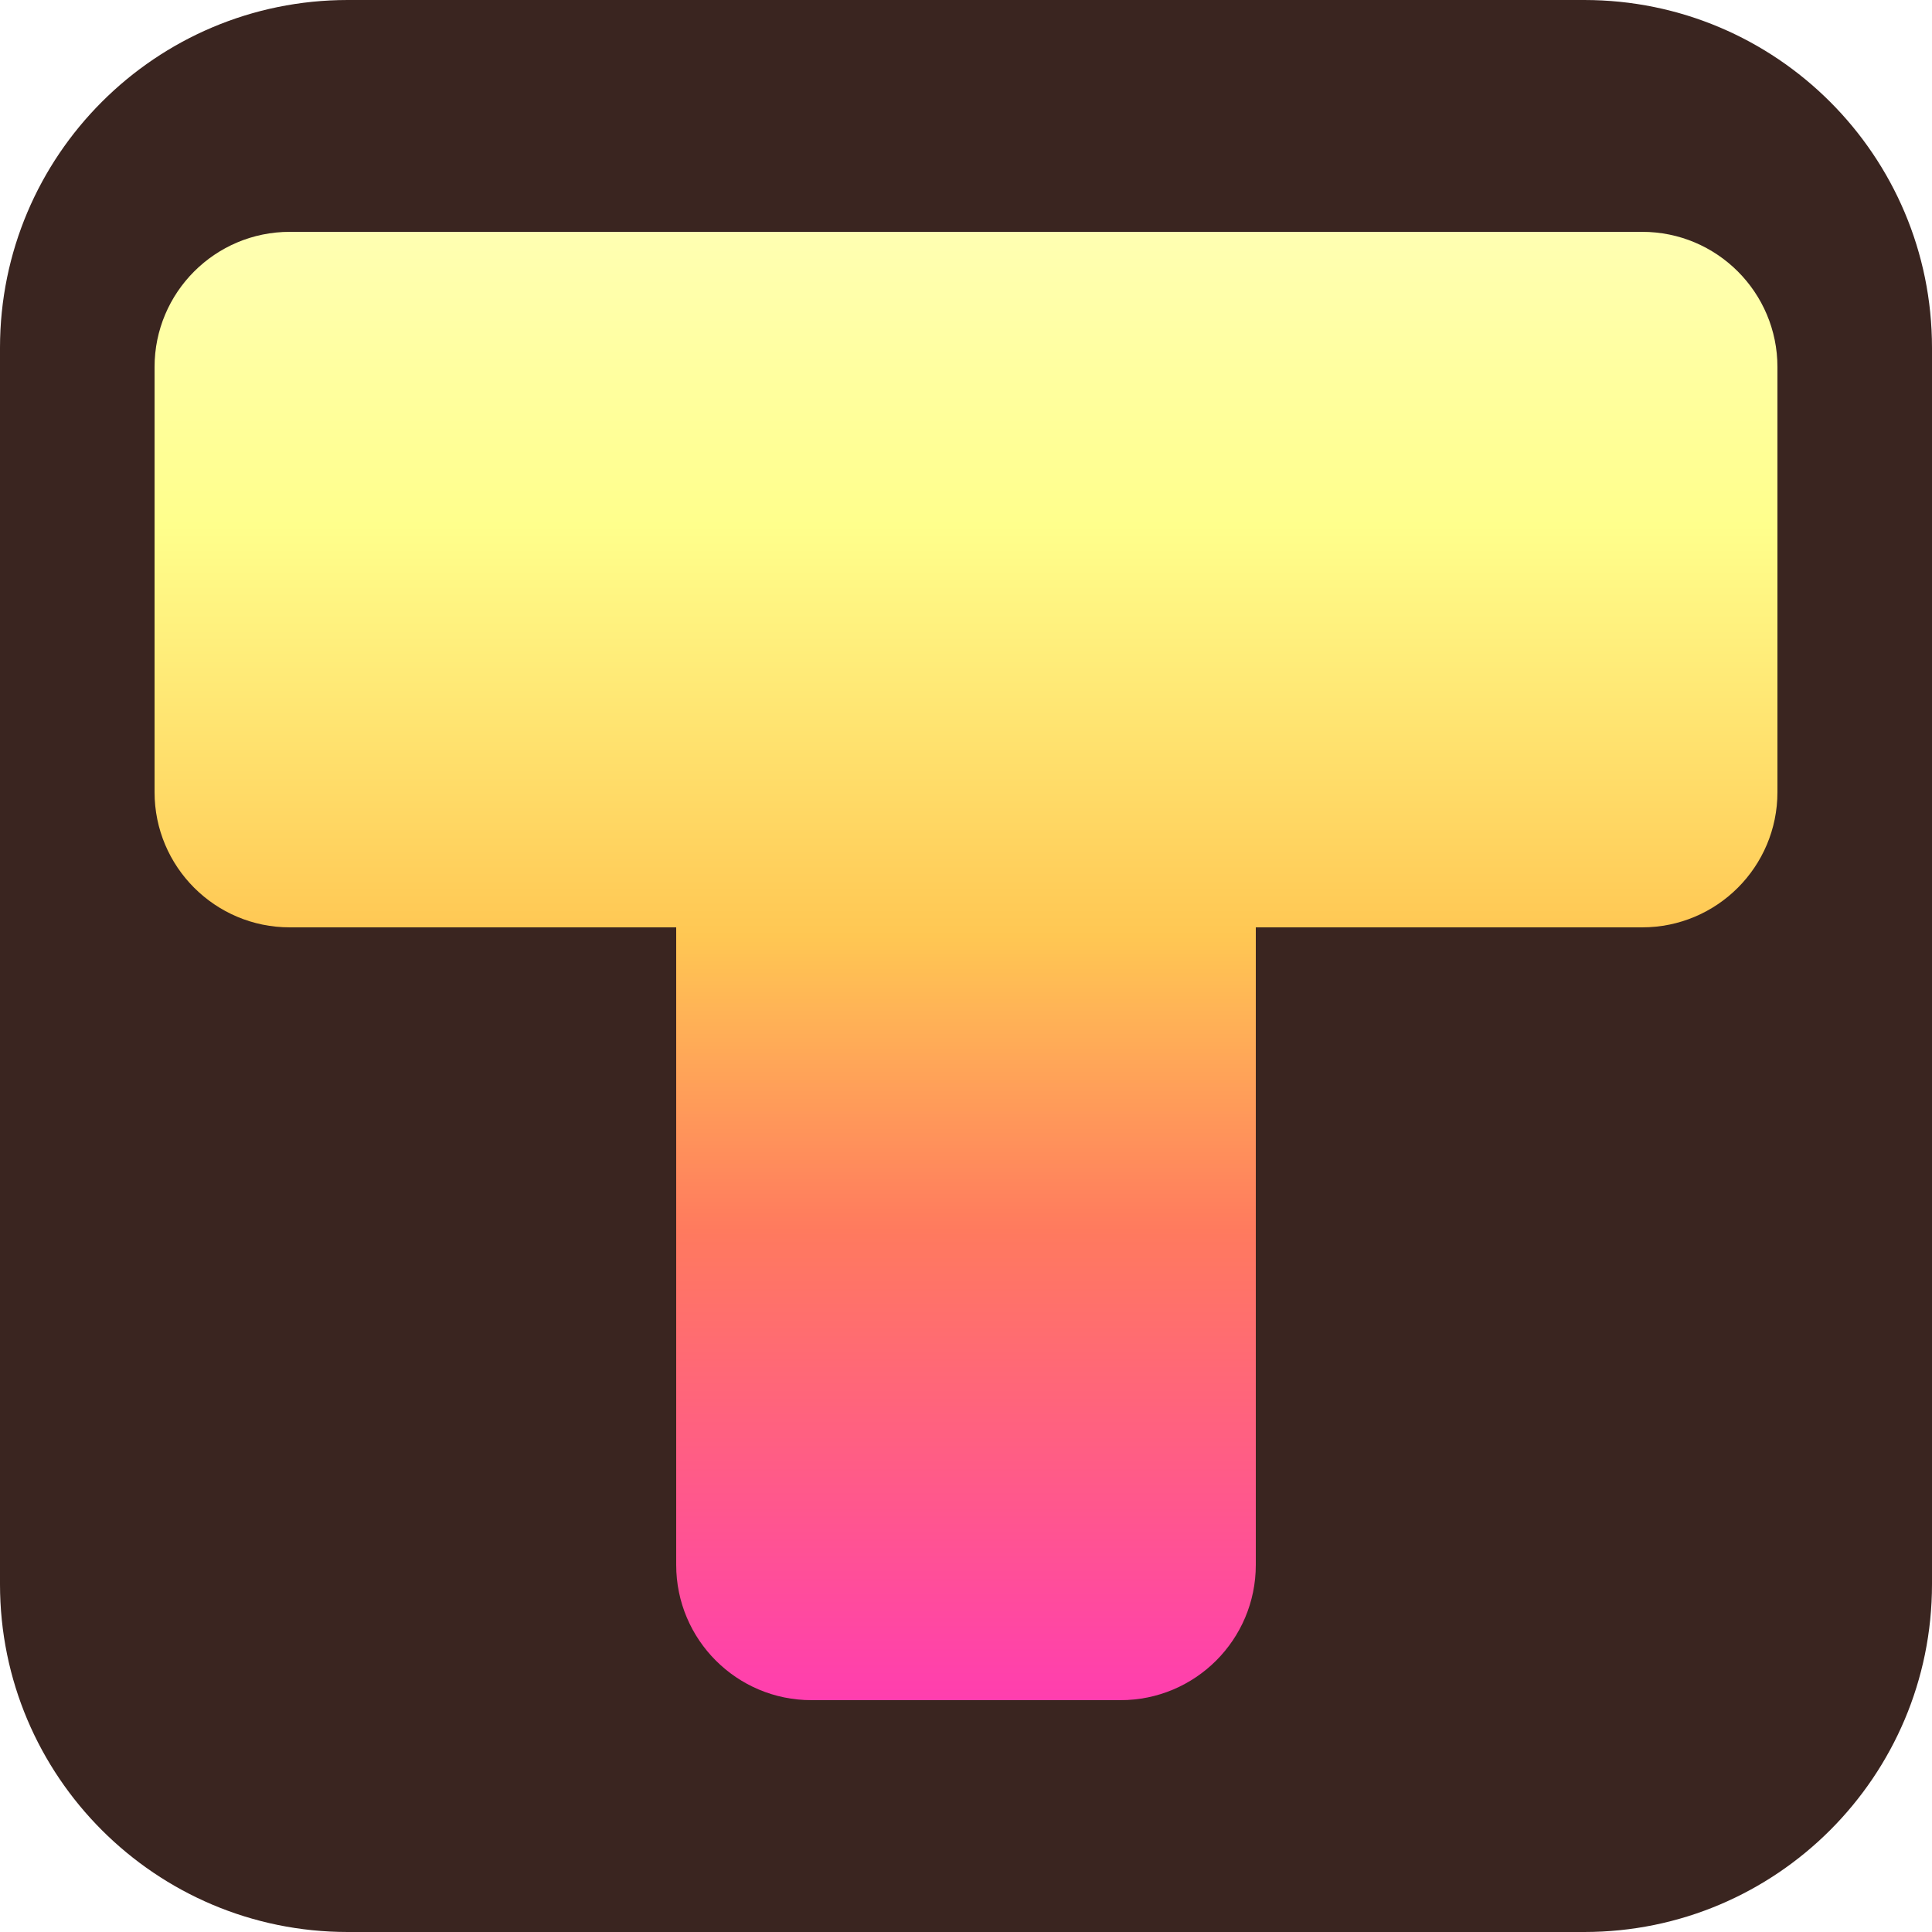
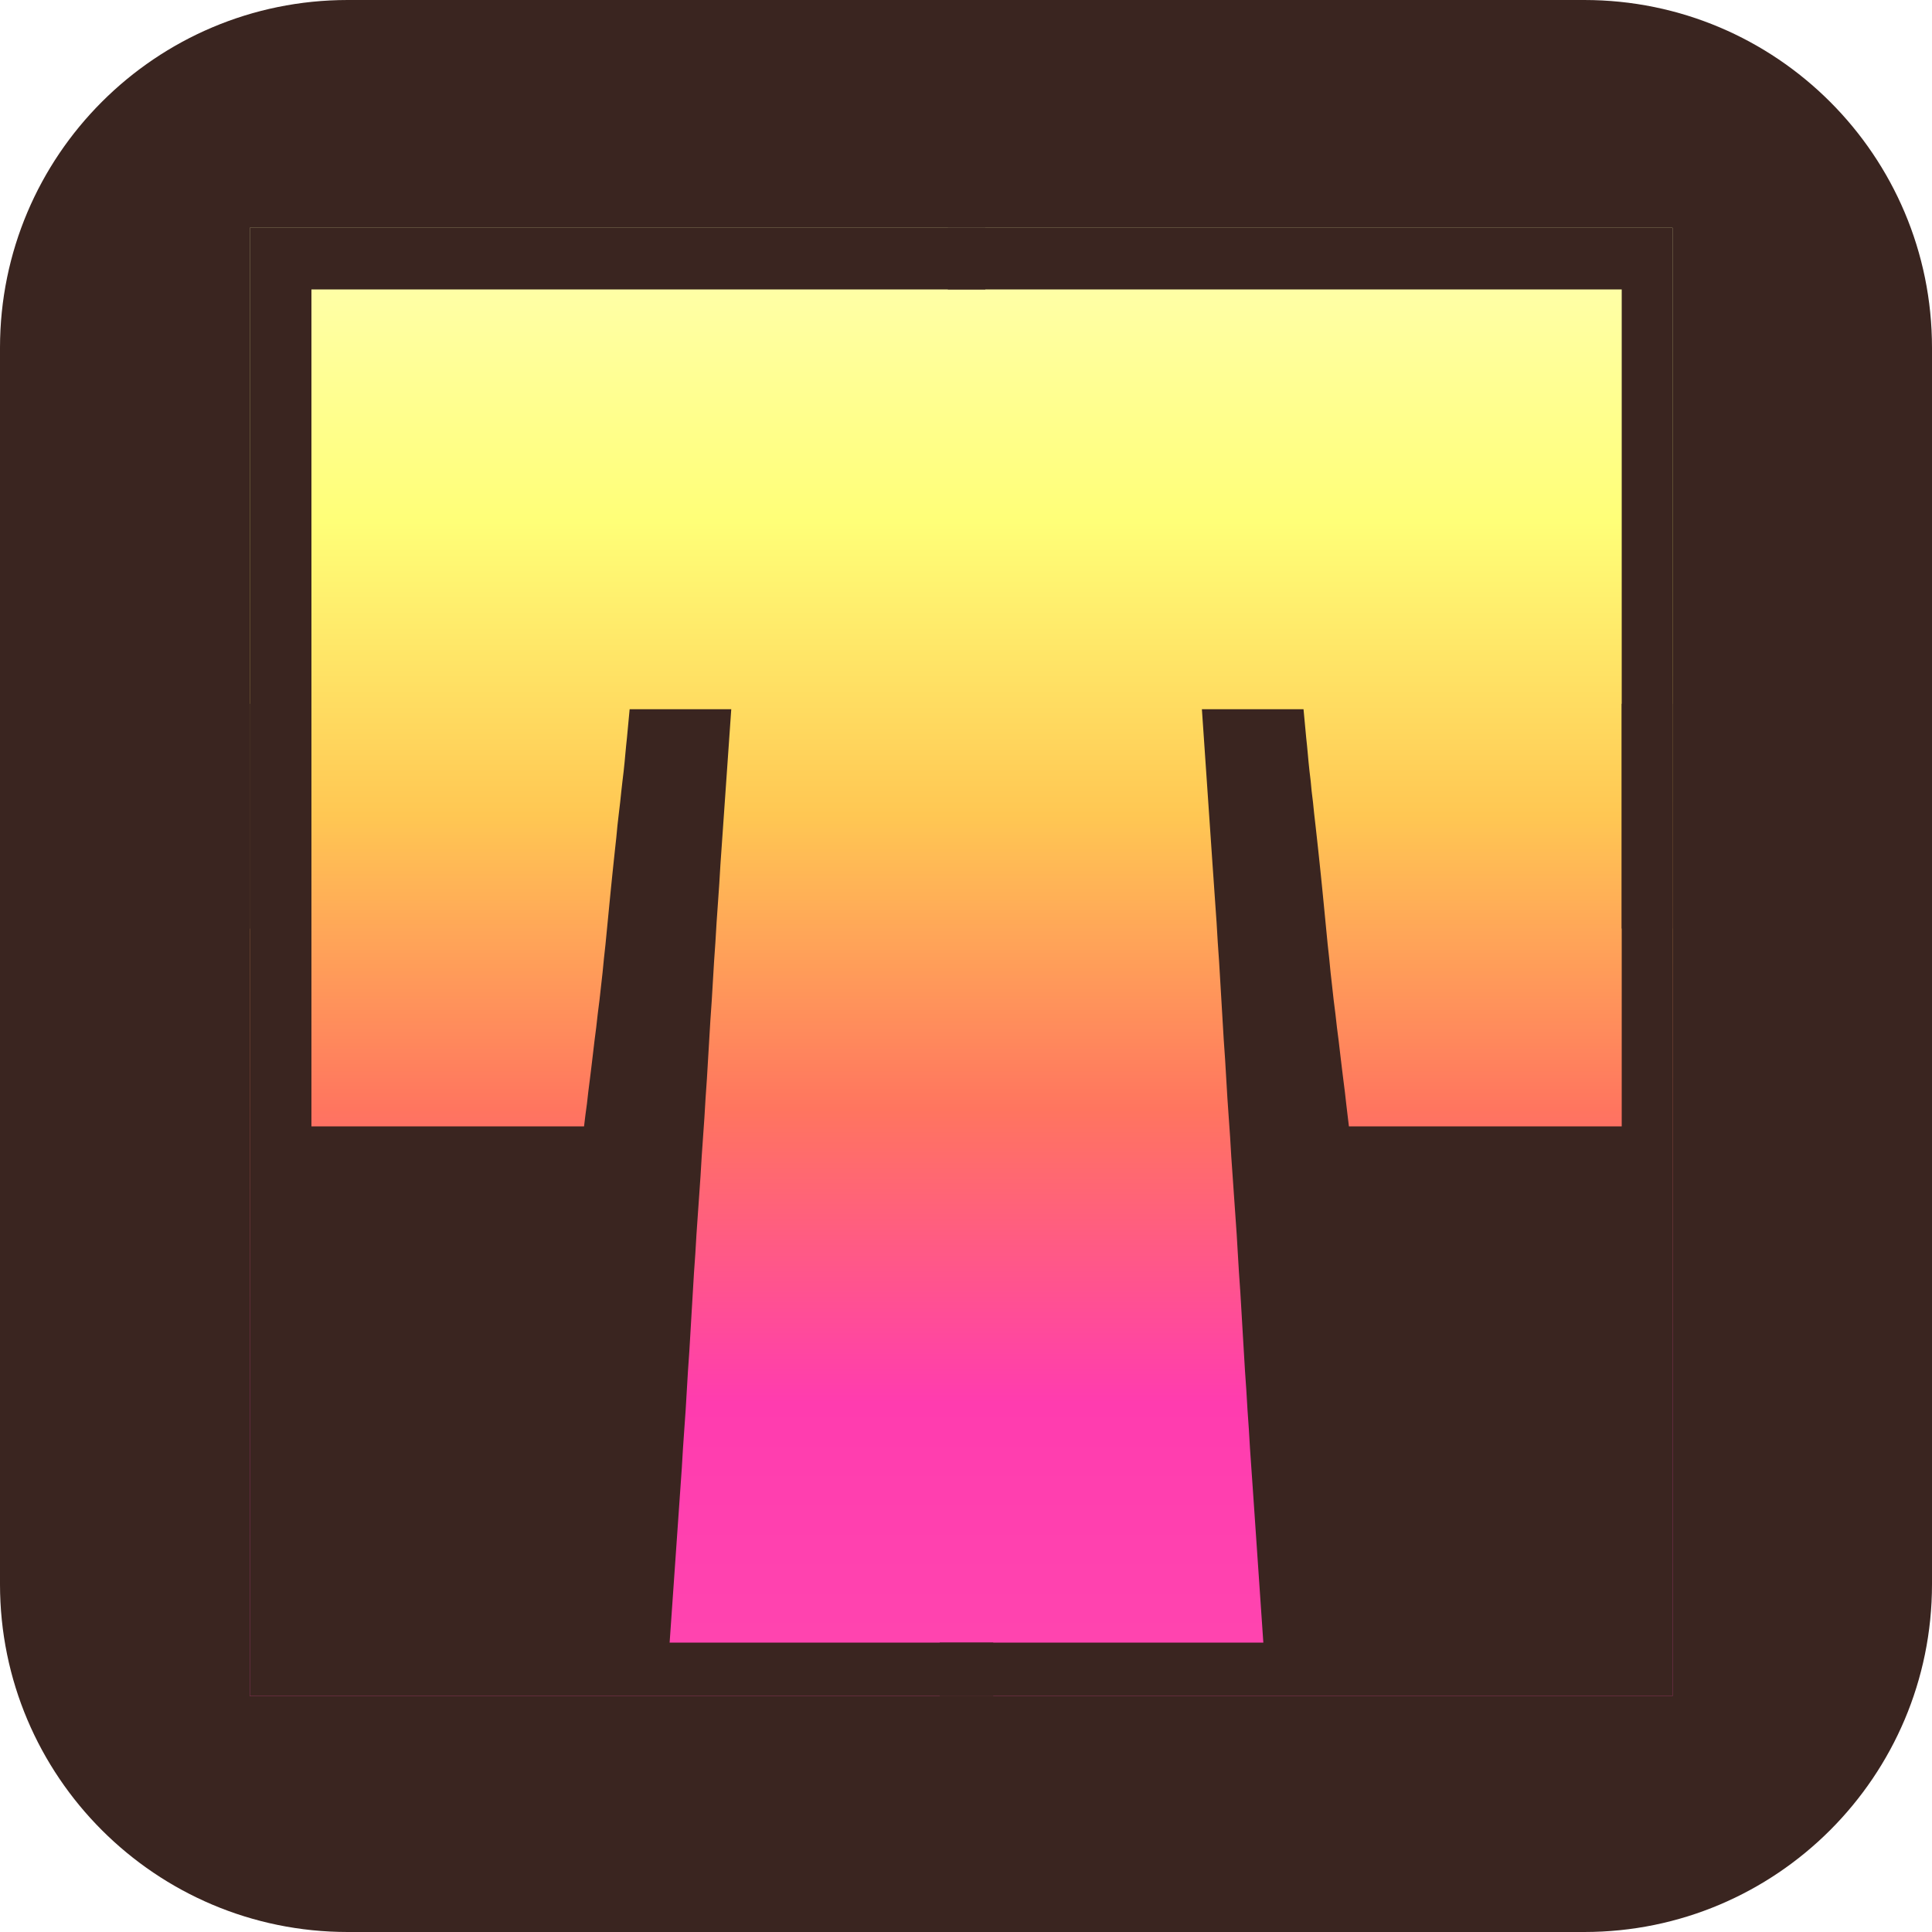
<svg xmlns="http://www.w3.org/2000/svg" viewBox="0 0 100 100" width="100" height="100" role="img" aria-label="Tweezer Picks">
  <defs>
-     <linearGradient id="g" gradientUnits="userSpaceOnUse" x1="0" y1="12" x2="0" y2="88">
+     <linearGradient id="g" gradientUnits="userSpaceOnUse" x1="0" y1="11.79" x2="0" y2="87.79">
      <stop offset="0%" stop-color="#FFFFB2" />
-       <stop offset="20%" stop-color="#FFFF8C" />
-       <stop offset="48%" stop-color="#FFC753" />
-       <stop offset="68%" stop-color="#FF7A5E" />
-       <stop offset="100%" stop-color="#FF3EAF" />
+       <stop offset="20%" stop-color="#FFFF78" />
+       <stop offset="40%" stop-color="#FFC753" />
+       <stop offset="60%" stop-color="#FF755F" />
+       <stop offset="80%" stop-color="#FF3CAF" />
+       <stop offset="100%" stop-color="#FF46AF" />
    </linearGradient>
+     <clipPath id="c">
+       <polygon points="12.93,11.79 29.82,11.79 49.75,11.79 69.69,11.79 86.57,11.79 86.57,87.79 69.69,87.79 50.03,87.79 29.82,87.79 12.93,87.79 12.93,11.79" />
+     </clipPath>
  </defs>
  <rect x="0" y="0" width="100" height="100" rx="18" fill="#3A2520" />
-   <rect x="8" y="12" width="84" height="36" rx="7" fill="url(#g)" />
-   <rect x="35" y="12" width="30" height="76" rx="7" fill="url(#g)" />
+   <g clip-path="url(#c)">
+     <rect x="-20" y="-20" width="140" height="140" fill="url(#g)" />
+     <g fill="#3A2520">
+       <polygon points="89.48,48.06 83.94,48.06 83.94,45.67 83.94,39.51 83.94,31.52 83.94,23.52 83.94,17.36 83.94,14.98 81.42,14.98 74.91,14.98 66.50,14.98 58.09,14.98 51.59,14.98 49.06,14.98 49.06,12.17 49.06,9.44 51.97,9.44 59.48,9.44 69.27,9.44 79.06,9.44 86.57,9.44 89.48,9.44 89.48,12.24 89.48,19.44 89.48,28.75 89.48,38.06 89.48,45.26 89.48,48.06" />
+       <polygon points="10.58,48.06 10.58,45.26 10.58,38.06 10.58,28.75 10.58,19.44 10.58,12.24 10.58,9.44 13.48,9.44 20.99,9.44 30.79,9.44 40.58,9.44 48.09,9.44 51.00,9.44 51.00,12.17 51.00,14.98 48.47,14.98 41.97,14.98 33.56,14.98 25.15,14.98 18.64,14.98 16.12,14.98 16.12,17.36 16.12,23.52 16.12,31.52 16.12,39.51 16.12,45.67 16.12,48.06 10.58,48.06" />
+       <polygon points="89.48,90.55 78.37,90.55 68.09,90.55 58.30,90.55 48.64,90.55 48.64,87.75 48.64,85.02 51.17,85.02 57.02,85.02 62.87,85.02 65.39,85.02 64.84,76.99 64.77,75.99 64.70,74.98 64.64,73.97 64.57,72.97 64.51,71.96 64.44,70.95 64.38,69.94 64.32,68.93 64.26,67.91 64.20,66.90 64.13,65.89 64.07,64.89 64.01,63.88 63.94,62.87 63.87,61.87 63.80,60.86 63.73,59.86 63.67,58.85 63.60,57.85 63.53,56.84 63.47,55.83 63.41,54.82 63.34,53.81 63.28,52.80 63.22,51.79 63.16,50.78 63.10,49.77 63.03,48.76 62.97,47.75 62.90,46.75 62.83,45.74 62.76,44.74 62.21,36.71 62.87,36.71 64.18,36.71 64.84,36.71 65.50,36.71 66.81,36.71 67.47,36.71 67.61,38.20 67.65,38.58 67.69,39.00 67.73,39.44 67.78,39.92 67.84,40.42 67.89,40.95 67.96,41.52 68.02,42.11 68.09,42.72 68.16,43.35 68.23,43.99 68.30,44.65 68.37,45.32 68.44,46.01 68.51,46.72 68.58,47.44 68.65,48.16 68.72,48.88 68.80,49.61 68.87,50.33 68.95,51.04 69.03,51.76 69.12,52.47 69.20,53.18 69.29,53.88 69.37,54.56 69.45,55.23 69.53,55.88 69.61,56.51 69.68,57.13 69.75,57.72 69.82,58.30 71.31,58.30 73.01,58.30 74.88,58.30 76.88,58.30 78.89,58.30 80.76,58.30 82.46,58.30 83.94,58.30 83.94,52.80 83.94,47.37 83.94,41.93 83.94,36.43 89.48,36.43 89.48,90.55" />
+       <polygon points="10.58,90.55 10.58,36.43 16.12,36.43 16.12,41.93 16.12,47.37 16.12,52.80 16.12,58.30 17.60,58.30 19.30,58.30 21.17,58.30 23.17,58.30 25.18,58.30 27.05,58.30 28.75,58.30 30.23,58.30 30.30,57.72 30.38,57.13 30.45,56.51 30.53,55.88 30.61,55.23 30.69,54.56 30.77,53.88 30.86,53.18 30.94,52.47 31.03,51.76 31.11,51.04 31.19,50.33 31.26,49.61 31.34,48.88 31.41,48.16 31.48,47.44 31.55,46.72 31.62,46.01 31.69,45.32 31.76,44.65 31.83,43.99 31.90,43.35 31.96,42.72 32.03,42.11 32.10,41.52 32.16,40.95 32.22,40.42 32.28,39.92 32.33,39.44 32.37,39.00 32.41,38.58 32.45,38.20 32.59,36.71 33.25,36.71 34.56,36.71 35.22,36.71 35.88,36.71 37.19,36.71 37.85,36.71 37.29,44.74 37.23,45.74 37.16,46.75 37.09,47.75 37.03,48.76 36.96,49.77 36.90,50.78 36.84,51.79 36.77,52.80 36.71,53.81 36.65,54.82 36.59,55.83 36.52,56.84 36.46,57.85 36.39,58.85 36.32,59.86 36.26,60.86 36.19,61.87 36.12,62.87 36.05,63.88 35.99,64.89 35.92,65.89 35.86,66.90 35.80,67.91 35.74,68.93 35.68,69.94 35.61,70.95 35.55,71.96 35.49,72.97 35.42,73.97 35.35,74.98 35.29,75.99 35.22,76.99 34.66,85.02 37.19,85.02 43.04,85.02 48.89,85.02 51.41,85.02 51.41,87.75 51.41,90.55 41.76,90.55 31.96,90.55 21.69,90.55 10.58,90.55" />
+     </g>
+   </g>
</svg>
